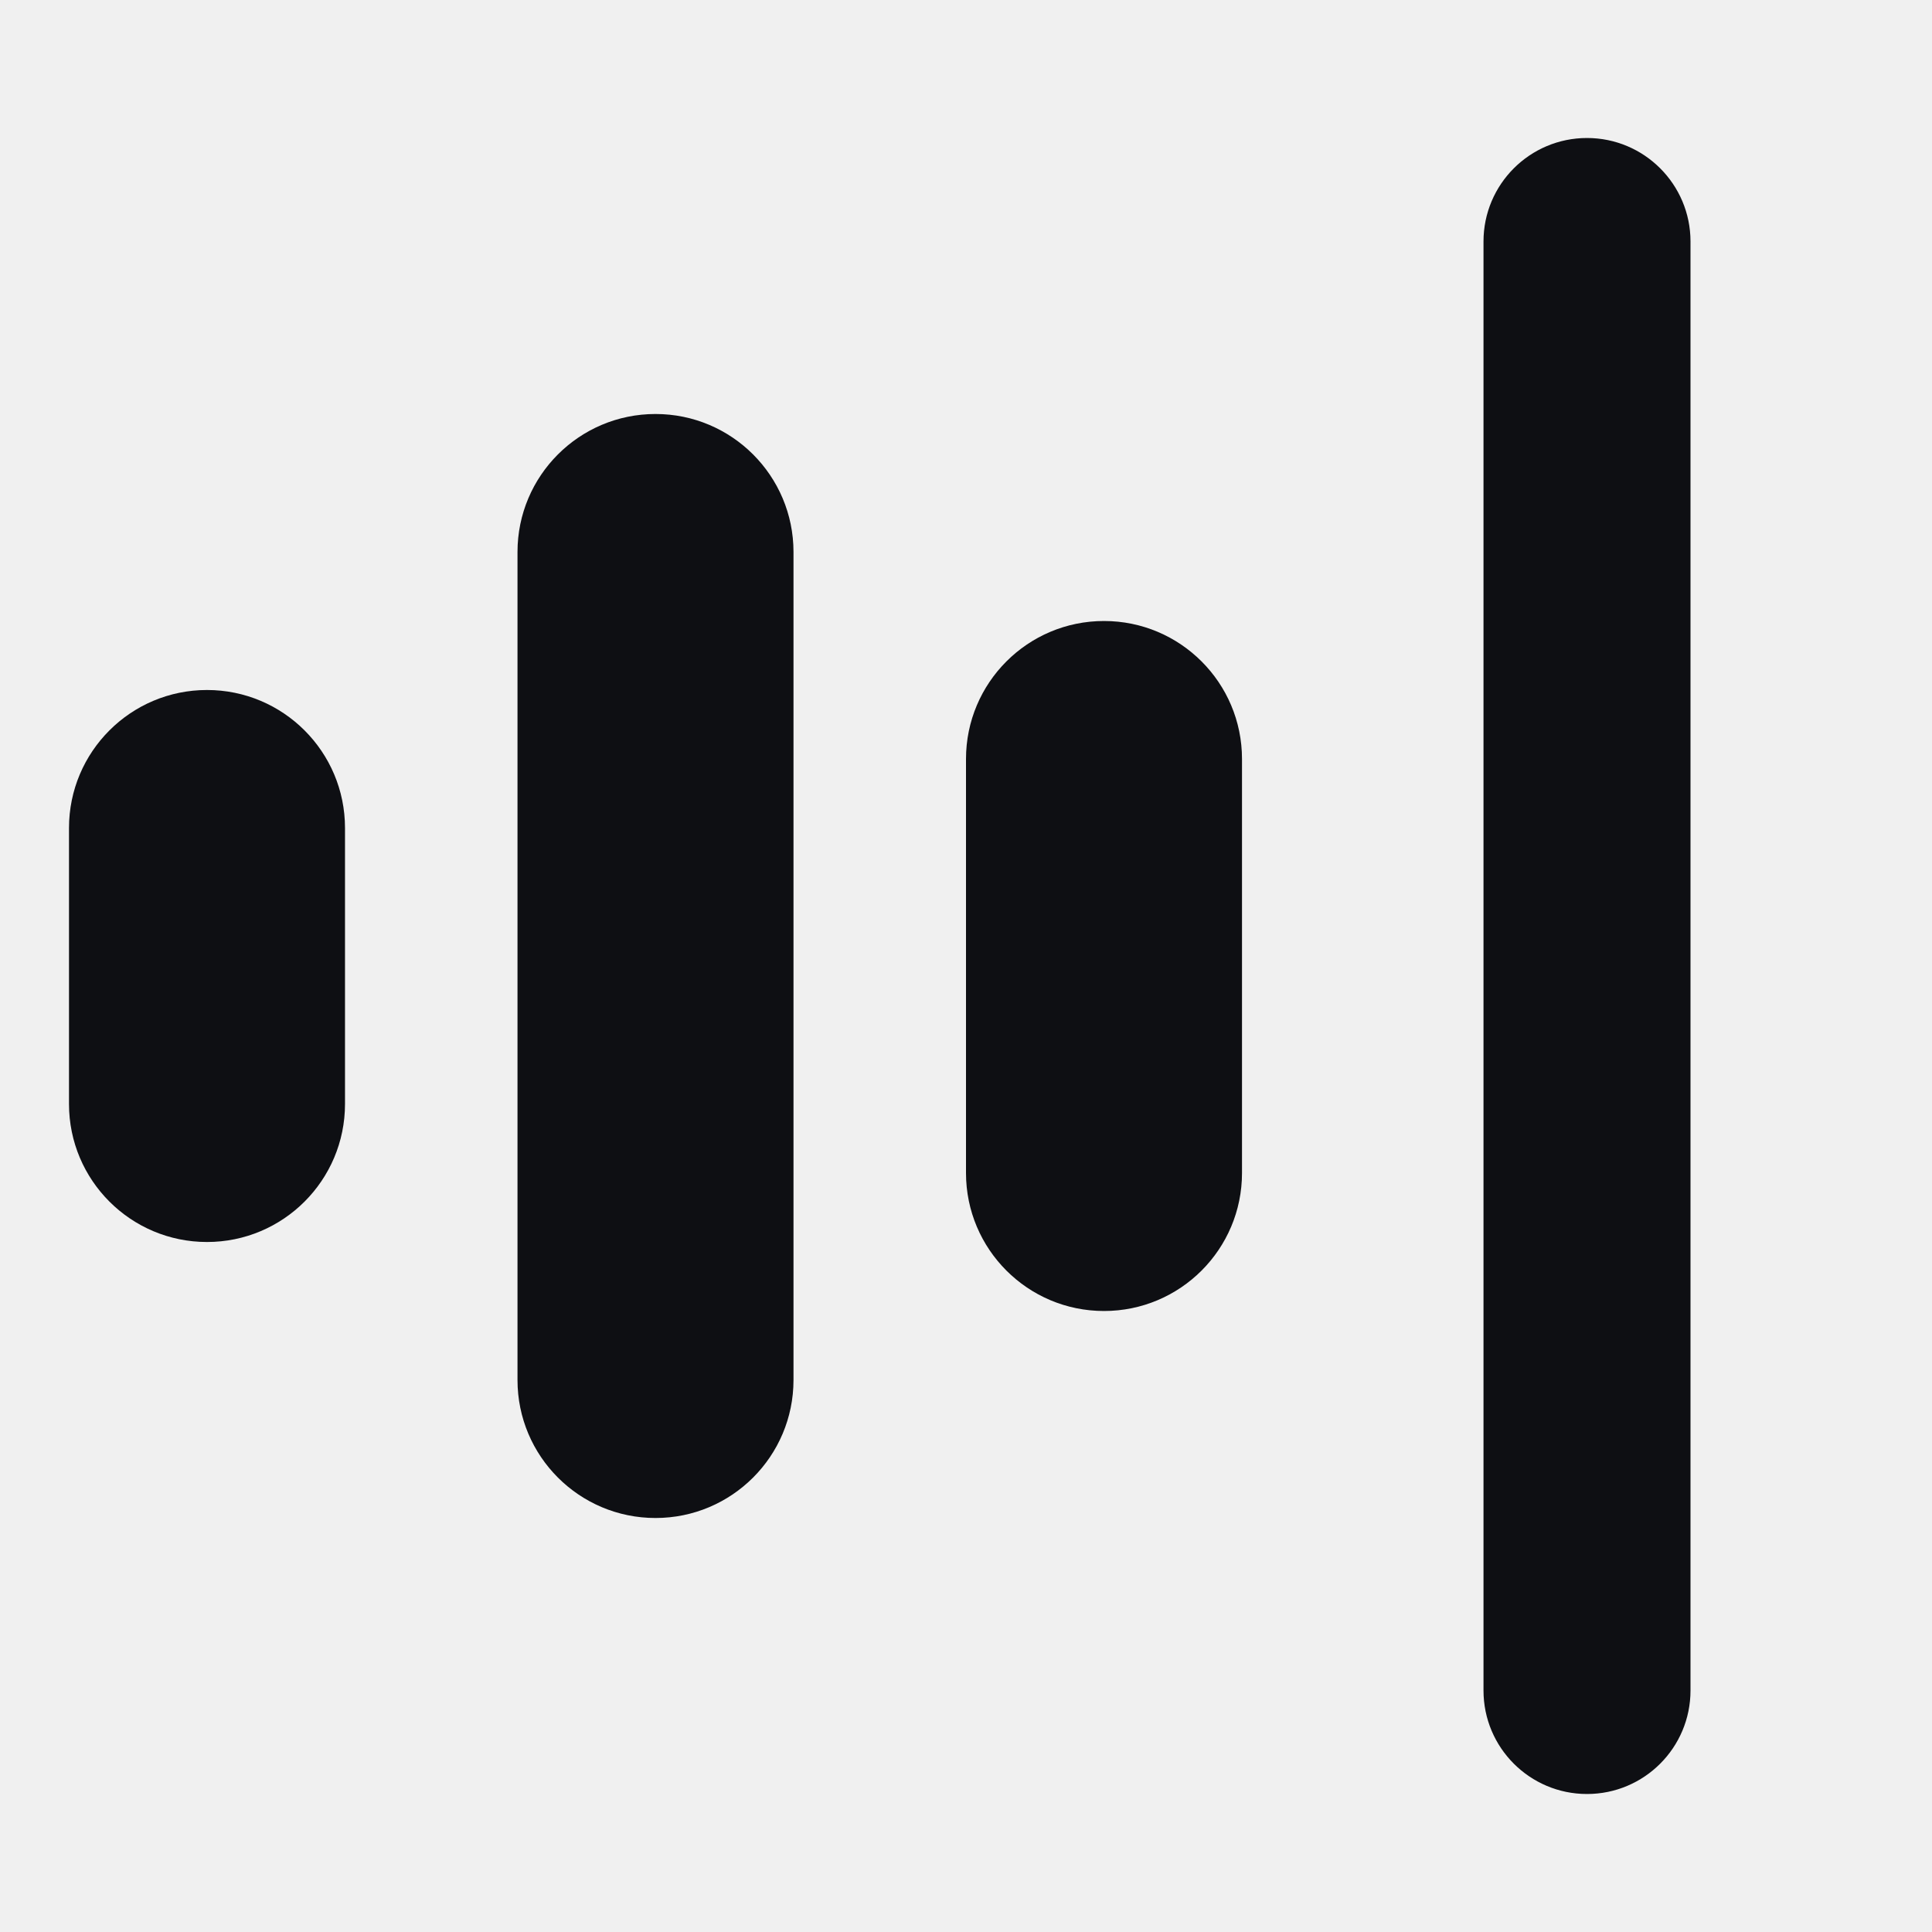
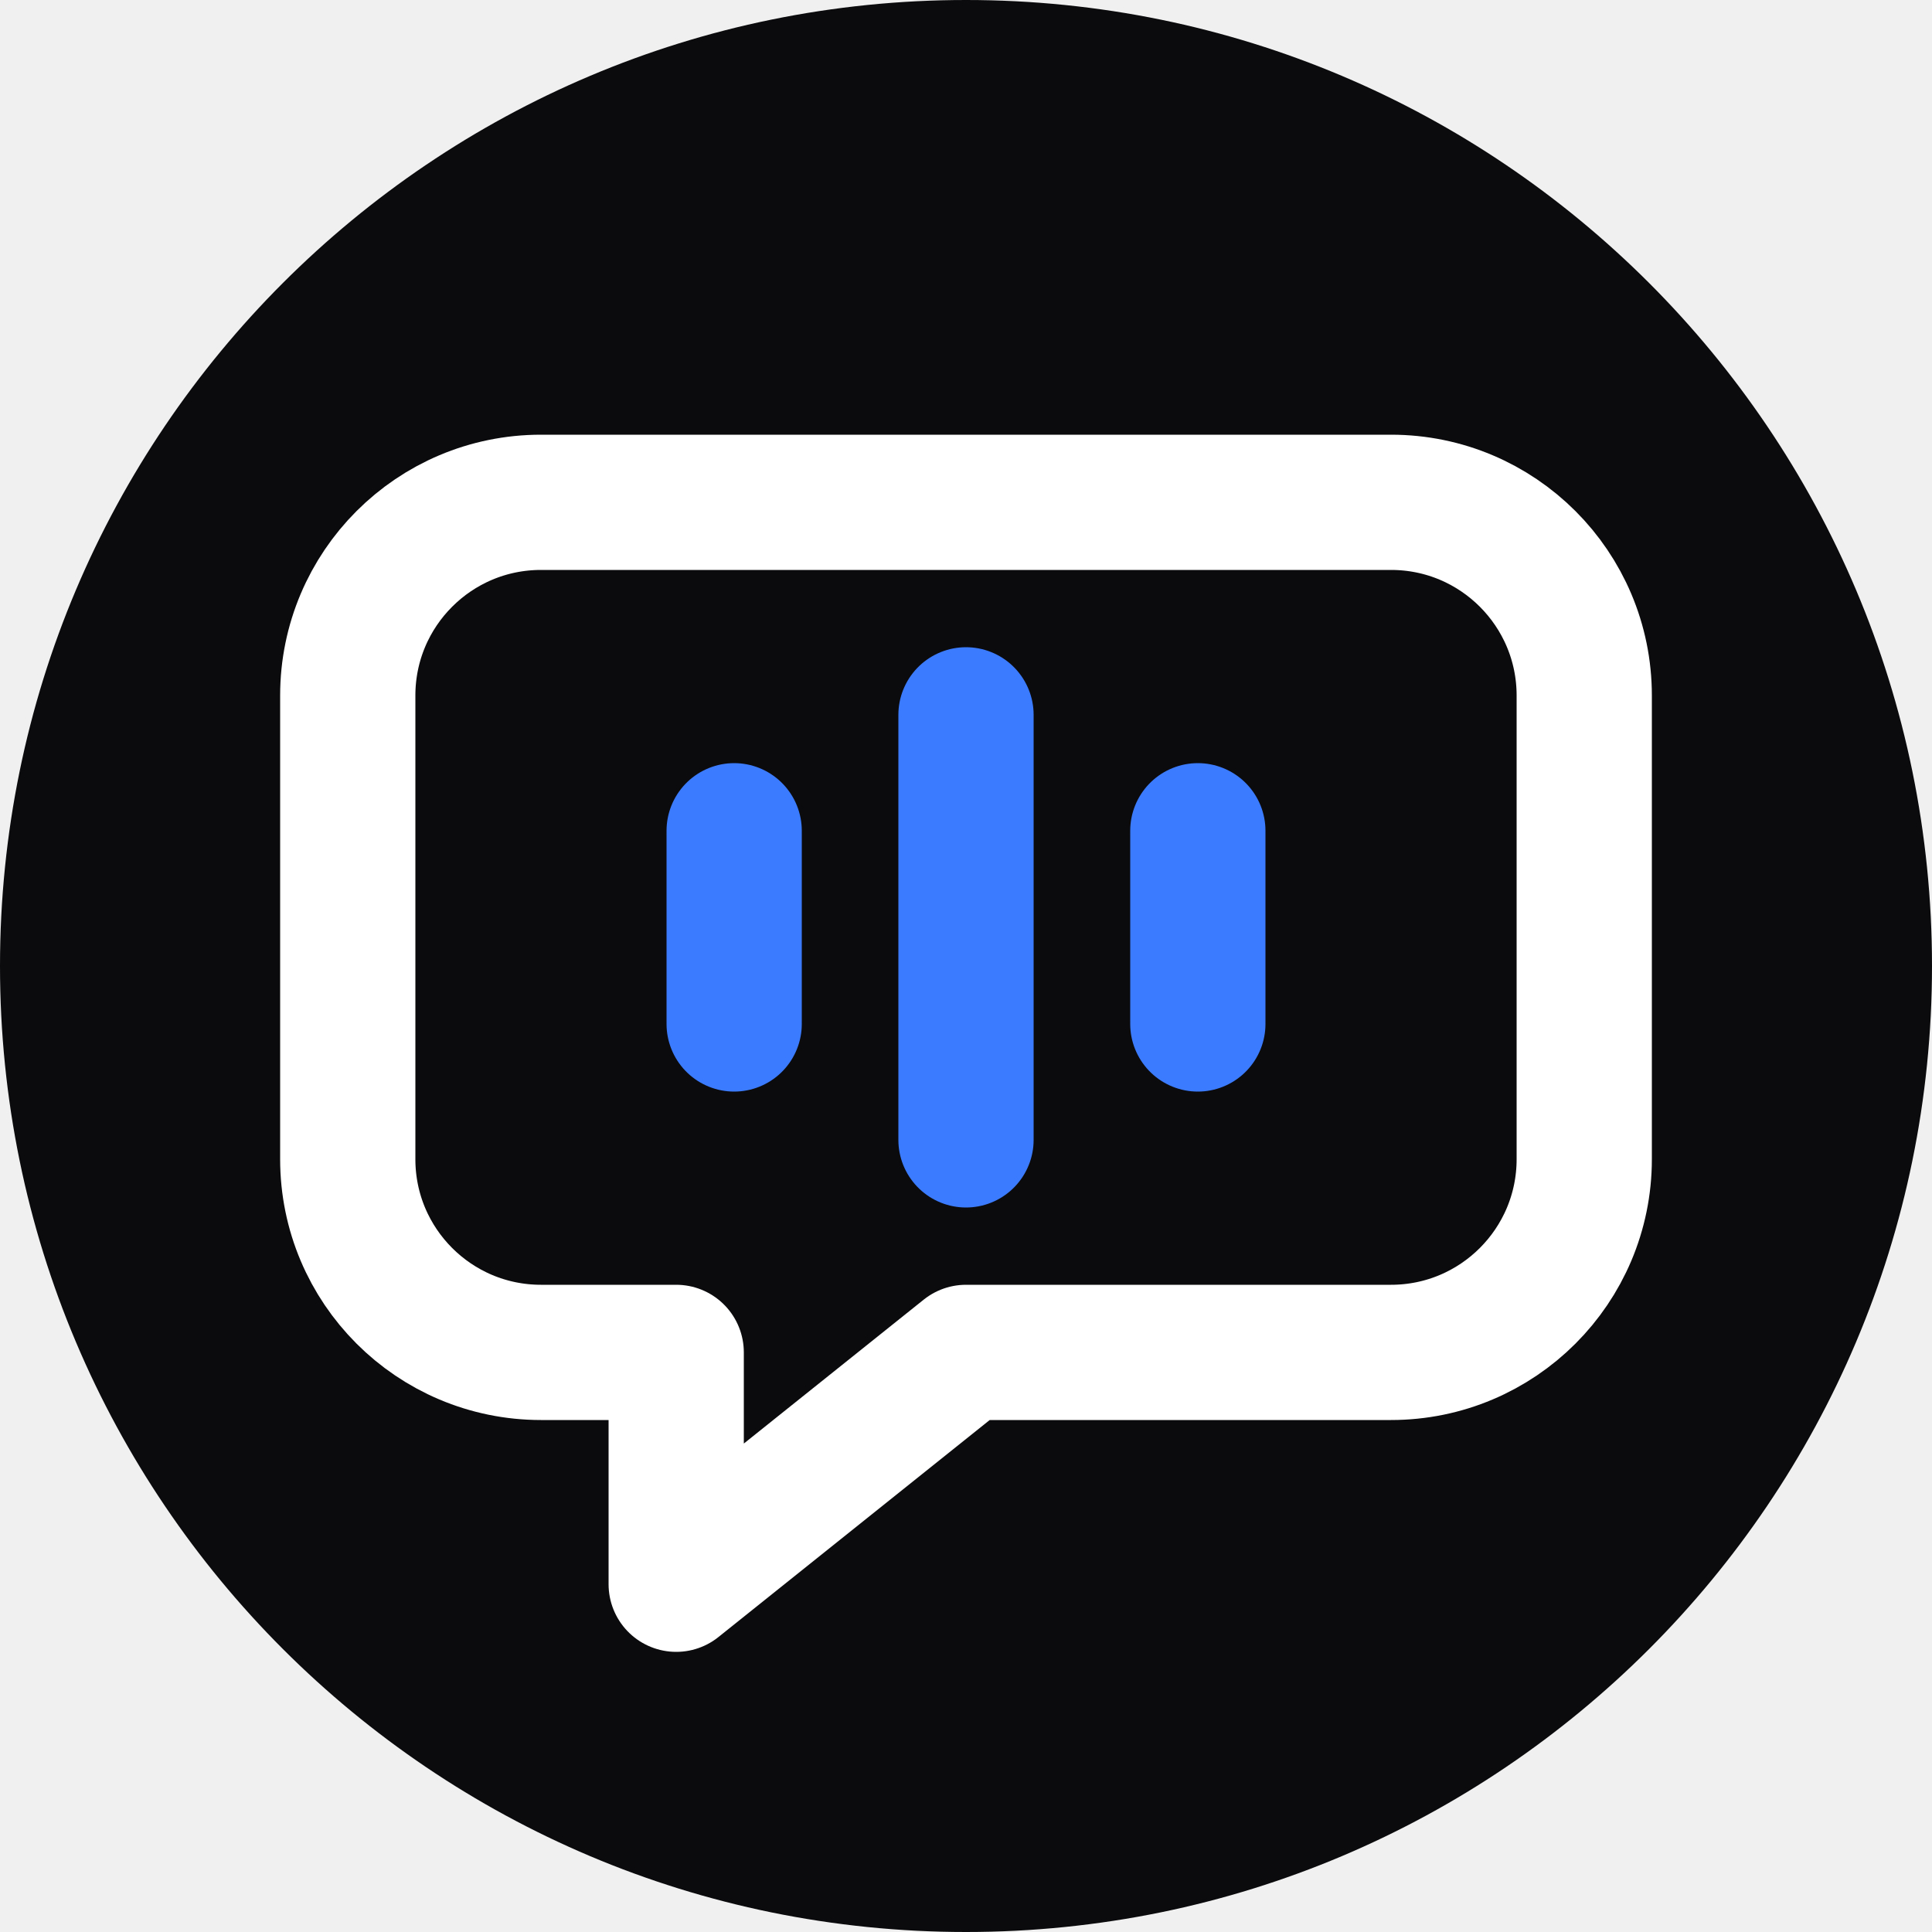
- <svg xmlns="http://www.w3.org/2000/svg" width="24" height="24" viewBox="0 0 56 56">
-   <rect x="2" y="20" width="8" height="16" rx="4" fill="#0E0F13" />
-   <rect x="15" y="12" width="8" height="32" rx="4" fill="#0E0F13" />
-   <rect x="28" y="18" width="8" height="20" rx="4" fill="#0E0F13" />
-   <rect x="43" y="4" width="6" height="48" rx="3" fill="#0E0F13" />
+ <svg xmlns="http://www.w3.org/2000/svg" width="32" height="32" viewBox="0 0 100 100">
+   <circle cx="50" cy="50" r="50" fill="#0B0B0D" />
+   <path d="M28 26h44a10 10 0 0 1 10 10v24a10 10 0 0 1-10 10H50l-15 12V70h-7a10 10 0 0 1-10-10V36a10 10 0 0 1 10-10z" fill="none" stroke="#FFFFFF" stroke-width="7" stroke-linejoin="round" />
+   <path d="M38 43v10M50 37v22M62 43v10" stroke="#3B7BFF" stroke-width="7" stroke-linecap="round" />
</svg>
